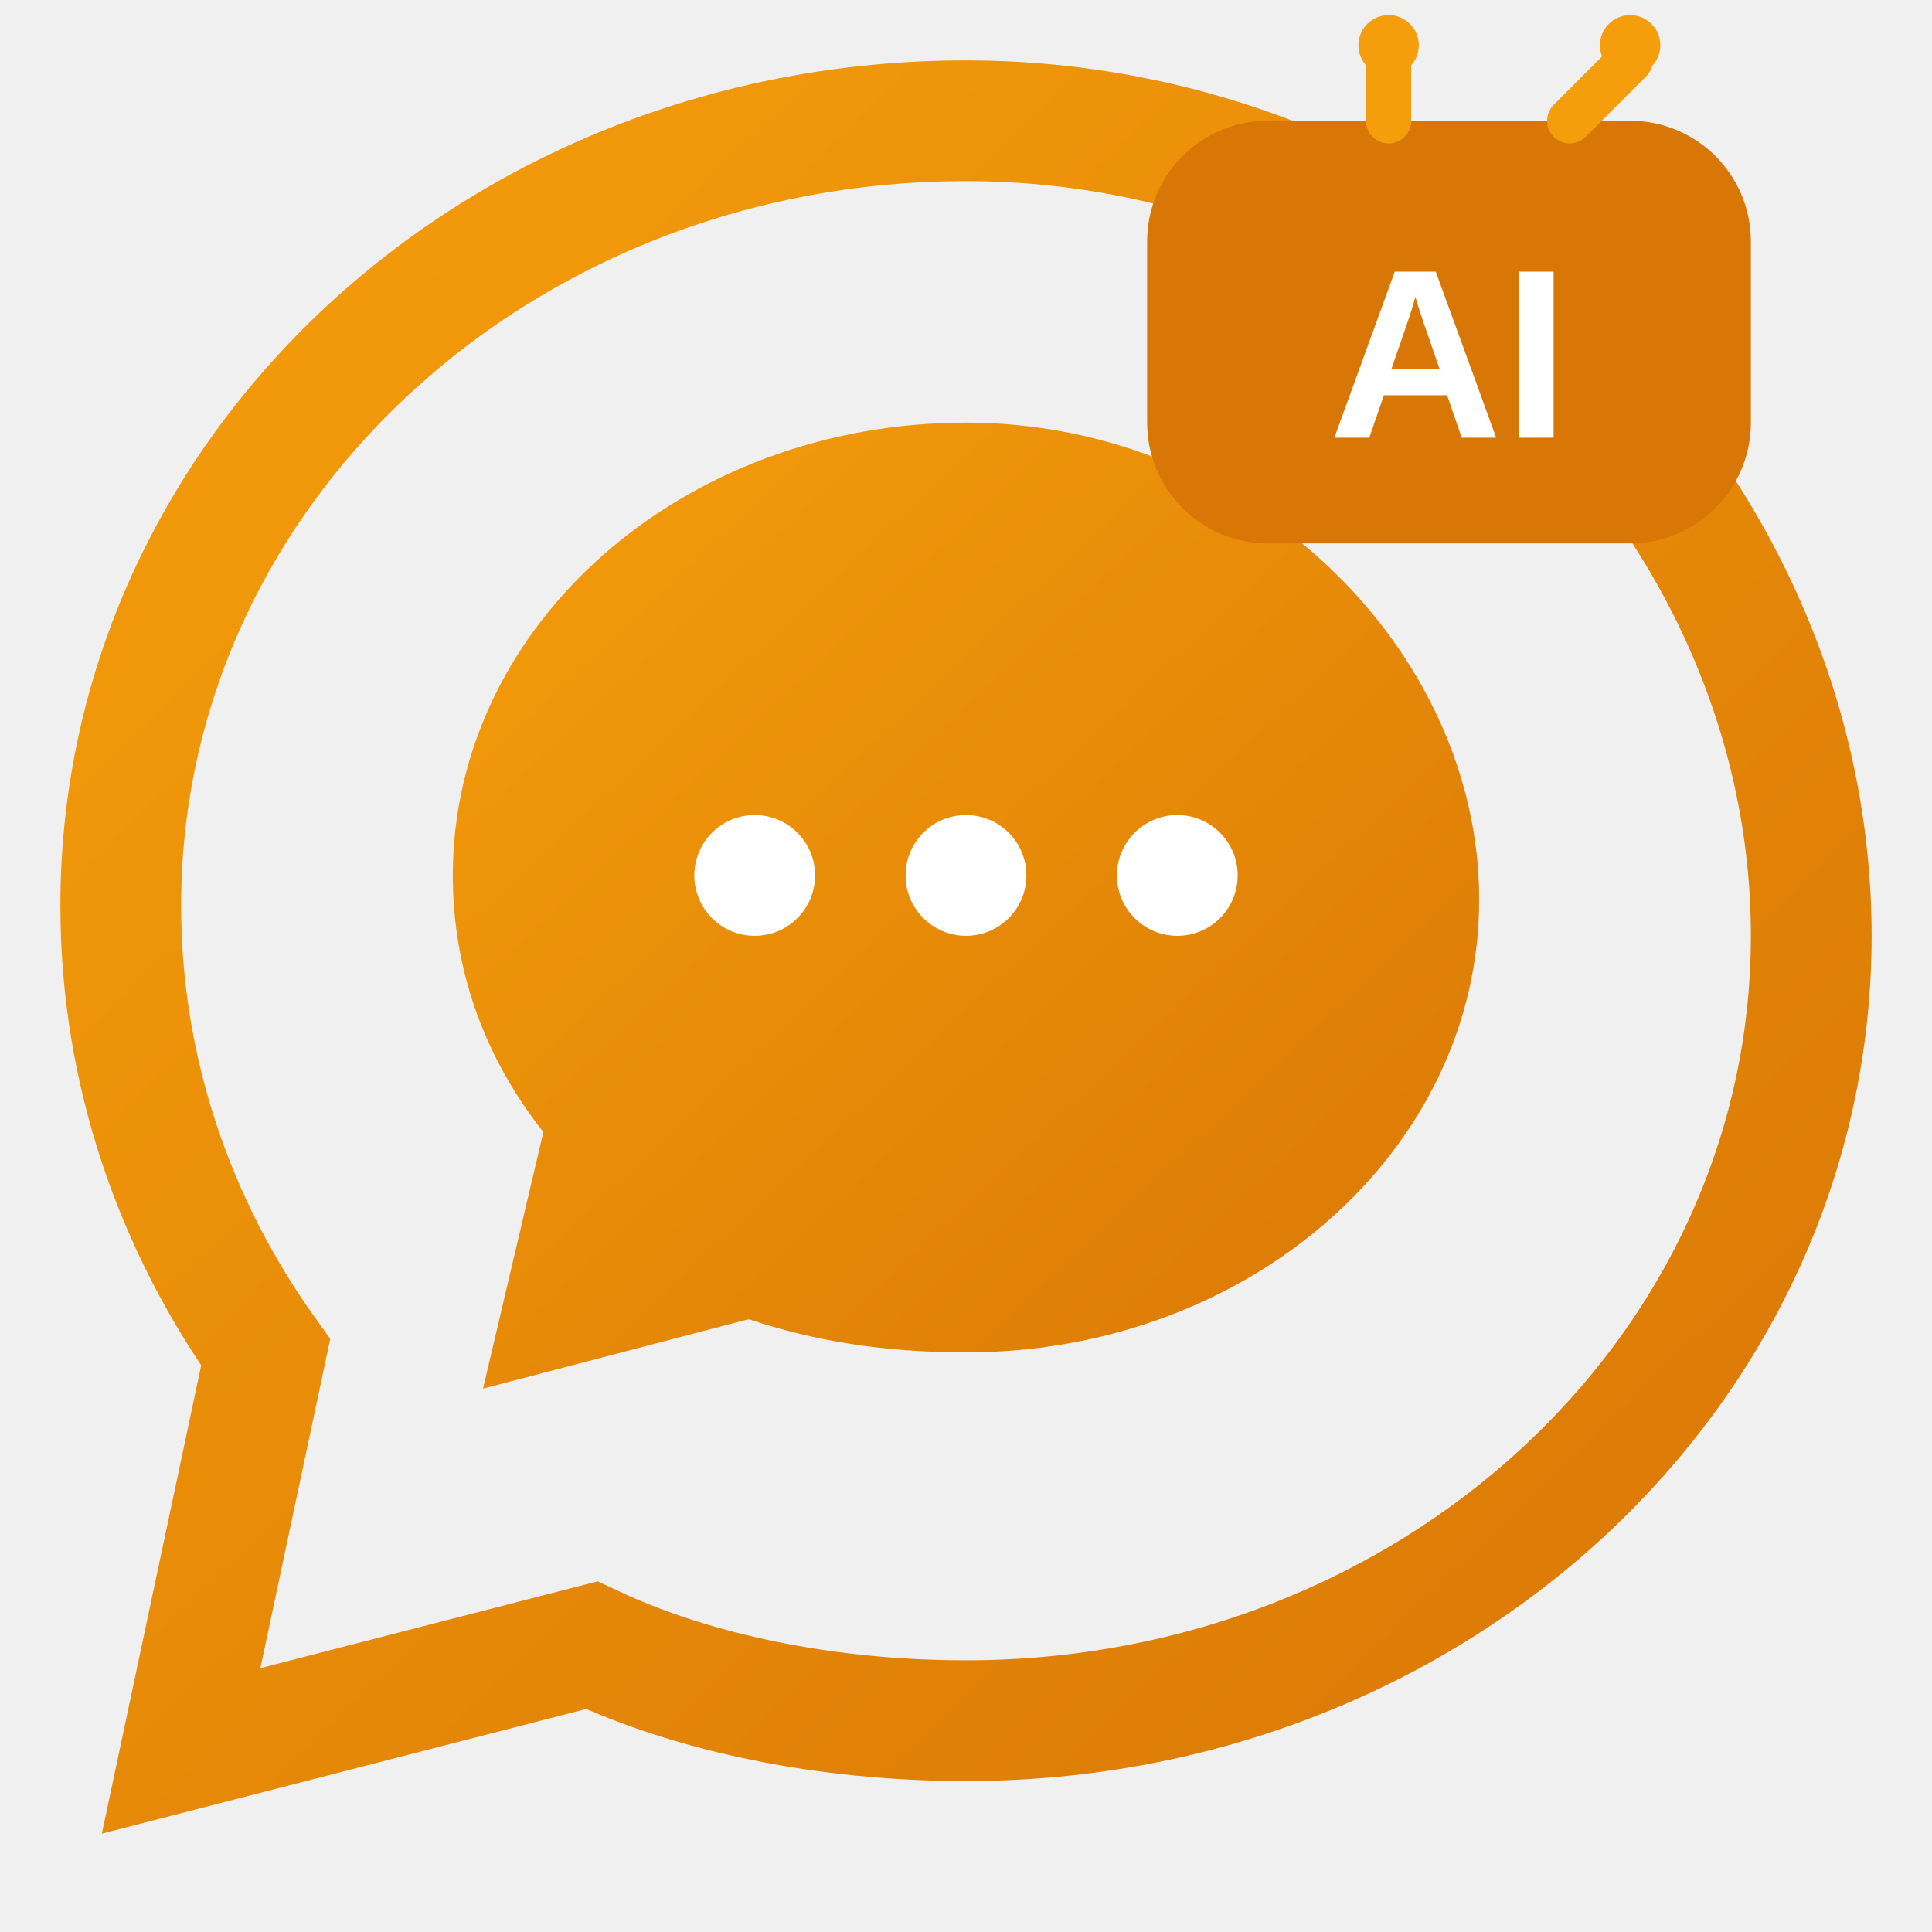
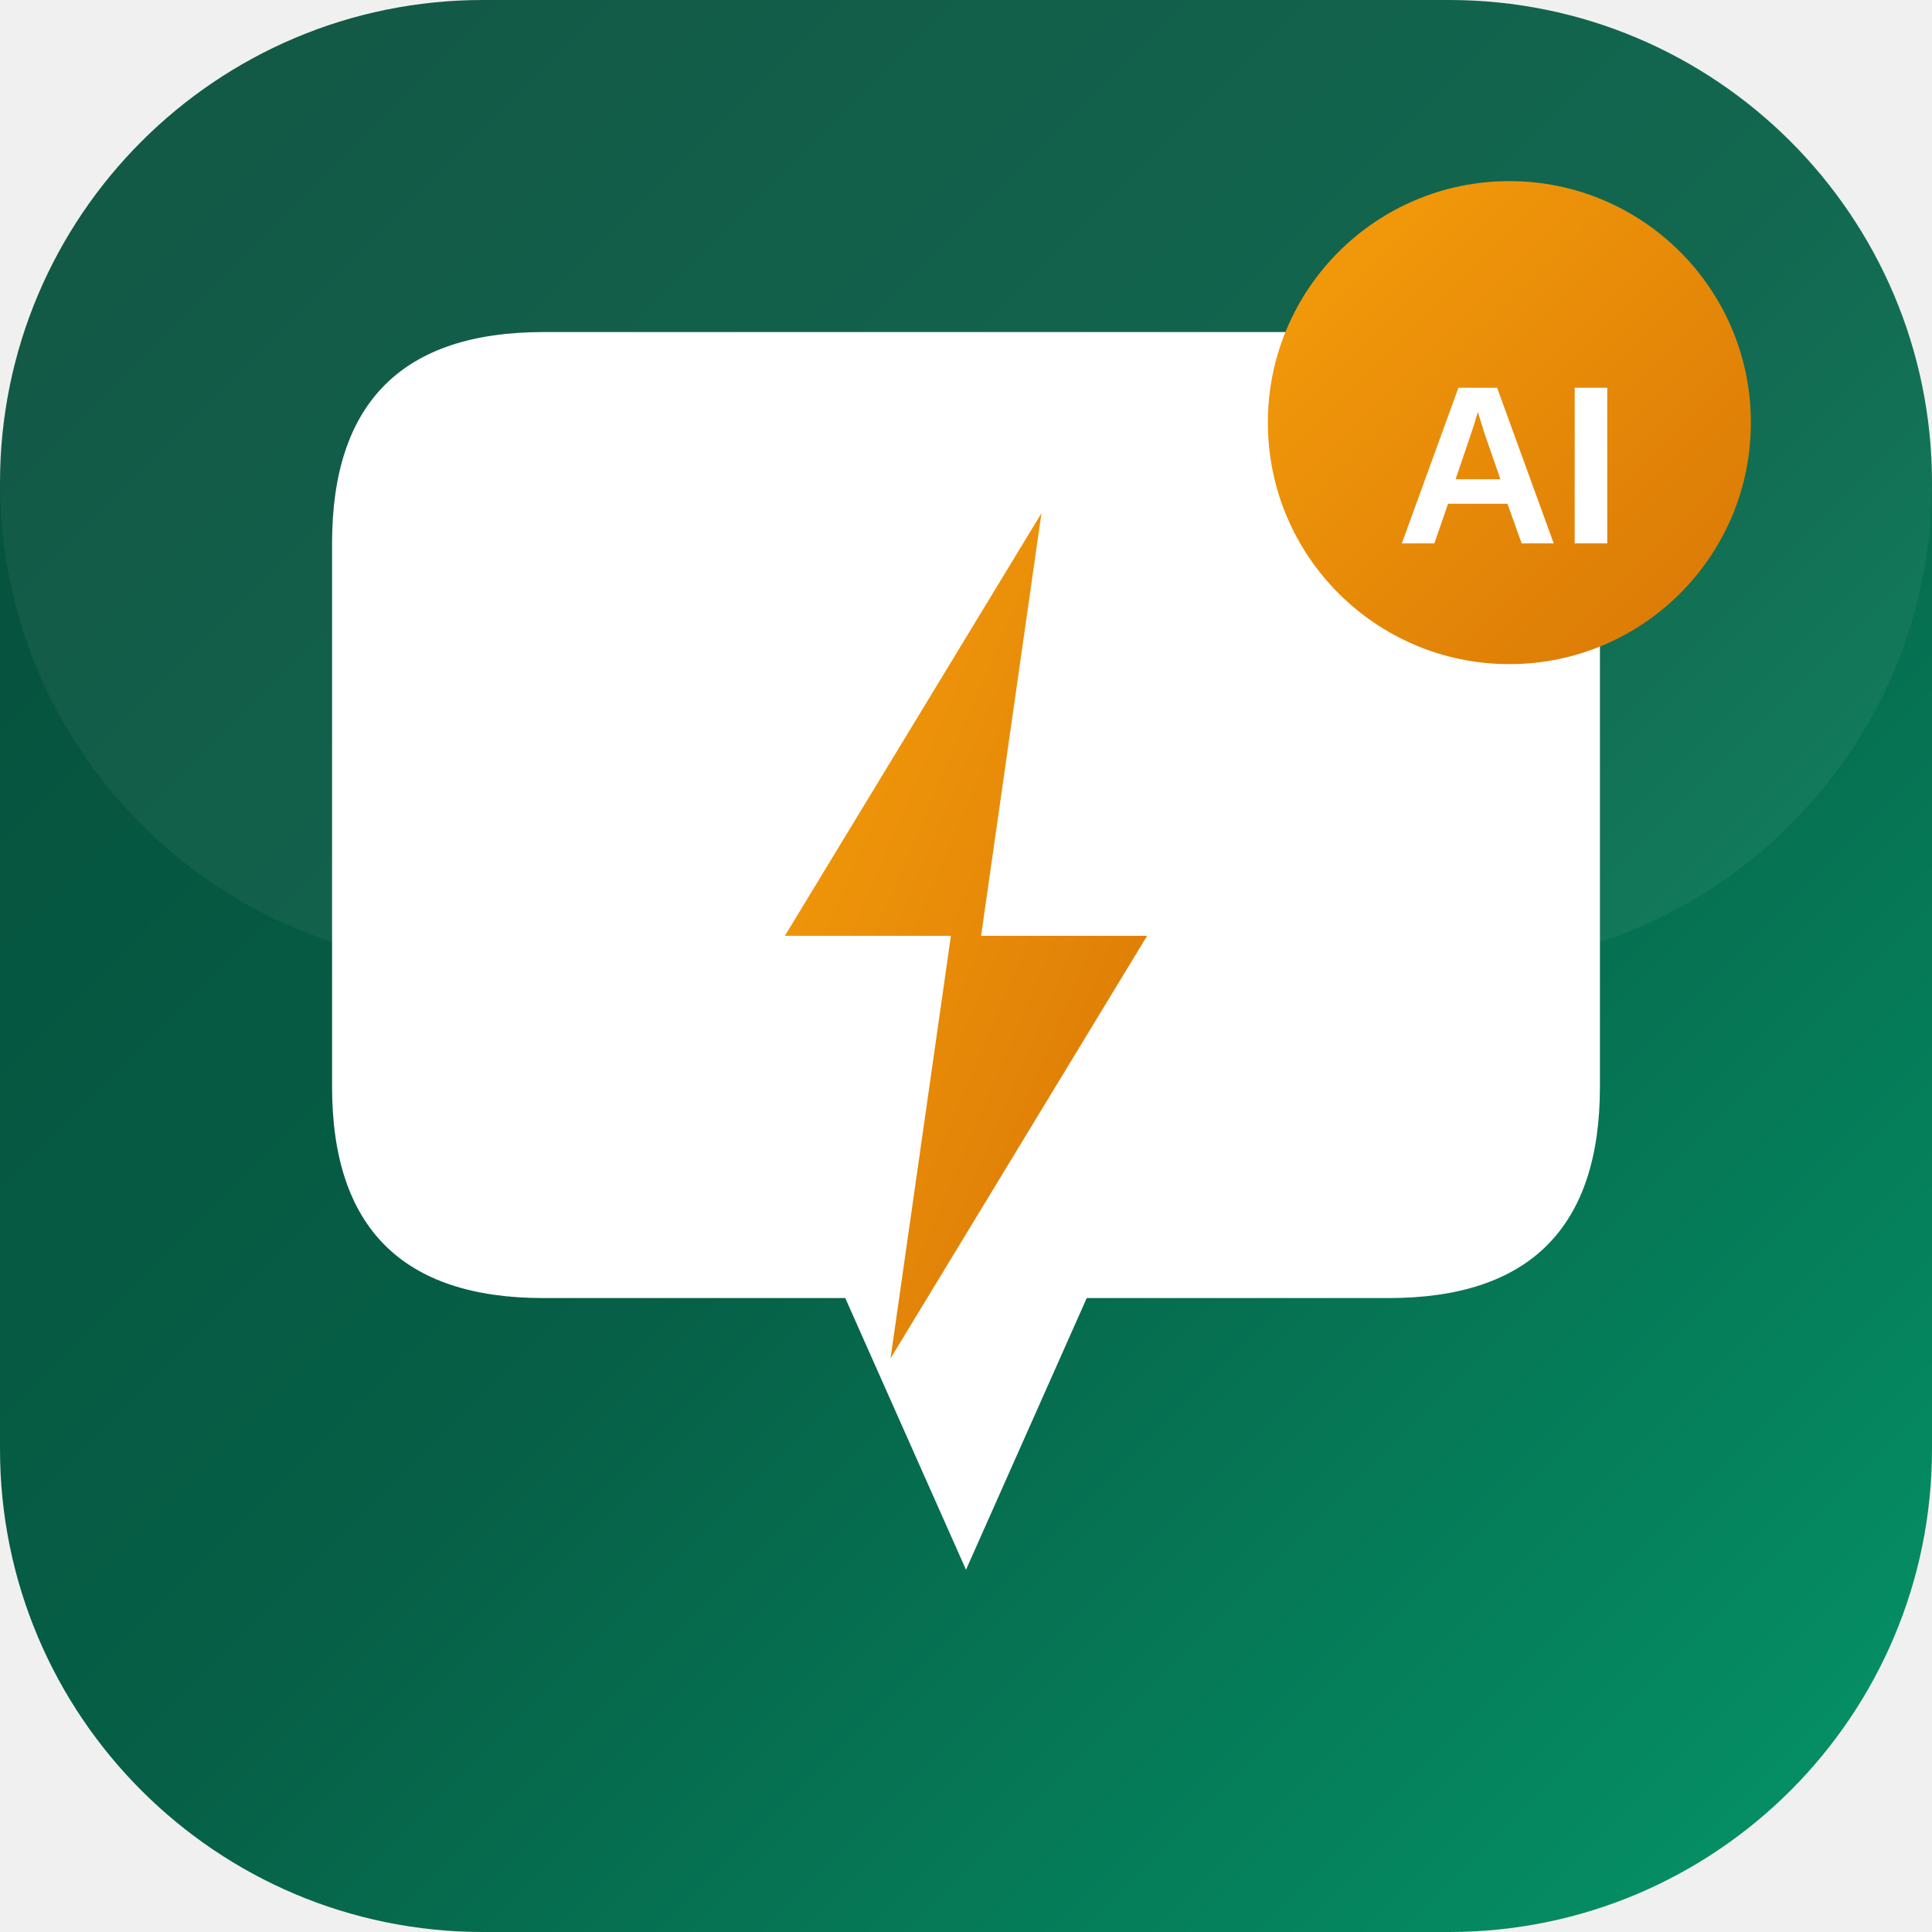
- <svg xmlns="http://www.w3.org/2000/svg" viewBox="0 0 64 64" width="64" height="64">
+ <svg xmlns="http://www.w3.org/2000/svg" viewBox="0 0 64 64">
  <defs>
-     <linearGradient id="iconGrad" x1="0%" y1="0%" x2="100%" y2="100%">
+     <linearGradient id="bg" x1="0%" y1="0%" x2="100%" y2="100%">
+       <stop offset="0%" stop-color="#064E3B" />
+       <stop offset="50%" stop-color="#065F46" />
+       <stop offset="100%" stop-color="#059669" />
+     </linearGradient>
+     <linearGradient id="badge" x1="0%" y1="0%" x2="100%" y2="100%">
      <stop offset="0%" stop-color="#F59E0B" />
      <stop offset="100%" stop-color="#D97706" />
    </linearGradient>
  </defs>
-   <path d="M32 4C16.5 4 4 15.6 4 30c0 5.5 1.8 10.6 4.8 14.8L6 58l13.6-3.5C23 56.1 27.4 57 32 57c15.5 0 28-11.6 28-26S47.5 4 32 4z" fill="none" stroke="url(#iconGrad)" stroke-width="4" stroke-linecap="round" />
-   <path d="M32 14c-9.4 0-17 6.7-17 15 0 3.2 1.1 6.1 3 8.5L16 46l8.8-2.3c2.1.7 4.4 1.1 7.2 1.1 9.4 0 17-6.7 17-15S41.4 14 32 14z" fill="url(#iconGrad)" />
-   <circle cx="25" cy="29" r="2" fill="white" />
-   <circle cx="32" cy="29" r="2" fill="white" />
-   <circle cx="39" cy="29" r="2" fill="white" />
-   <rect x="38" y="4" width="20" height="14" rx="4" fill="#D97706" />
-   <text x="48" y="14.5" font-family="Arial,sans-serif" font-size="8" font-weight="bold" fill="white" text-anchor="middle">AI</text>
-   <line x1="46" y1="4" x2="46" y2="2" stroke="#F59E0B" stroke-width="1.5" stroke-linecap="round" />
-   <line x1="52" y1="4" x2="54" y2="2" stroke="#F59E0B" stroke-width="1.5" stroke-linecap="round" />
-   <circle cx="46" cy="1.5" r="1" fill="#F59E0B" />
-   <circle cx="54" cy="1.5" r="1" fill="#F59E0B" />
+   <rect width="64" height="64" rx="16" fill="url(#bg)" />
+   <rect x="0" y="0" width="64" height="32" rx="16" fill="white" opacity="0.05" />
+   <path d="M11 18 Q11 11 18 11 L46 11 Q53 11 53 18 L53 36 Q53 43 46 43 L36 43 L32 52 L28 43 L18 43 Q11 43 11 36 Z" fill="white" />
+   <path d="M34.5 17 L26 31 H31.5 L29.5 45 L38 31 H32.5 Z" fill="url(#badge)" />
+   <circle cx="50" cy="14" r="8" fill="url(#badge)" />
+   <text x="50" y="18" font-family="Arial Black,Arial,sans-serif" font-size="7.5" font-weight="900" fill="white" text-anchor="middle">AI</text>
</svg>
